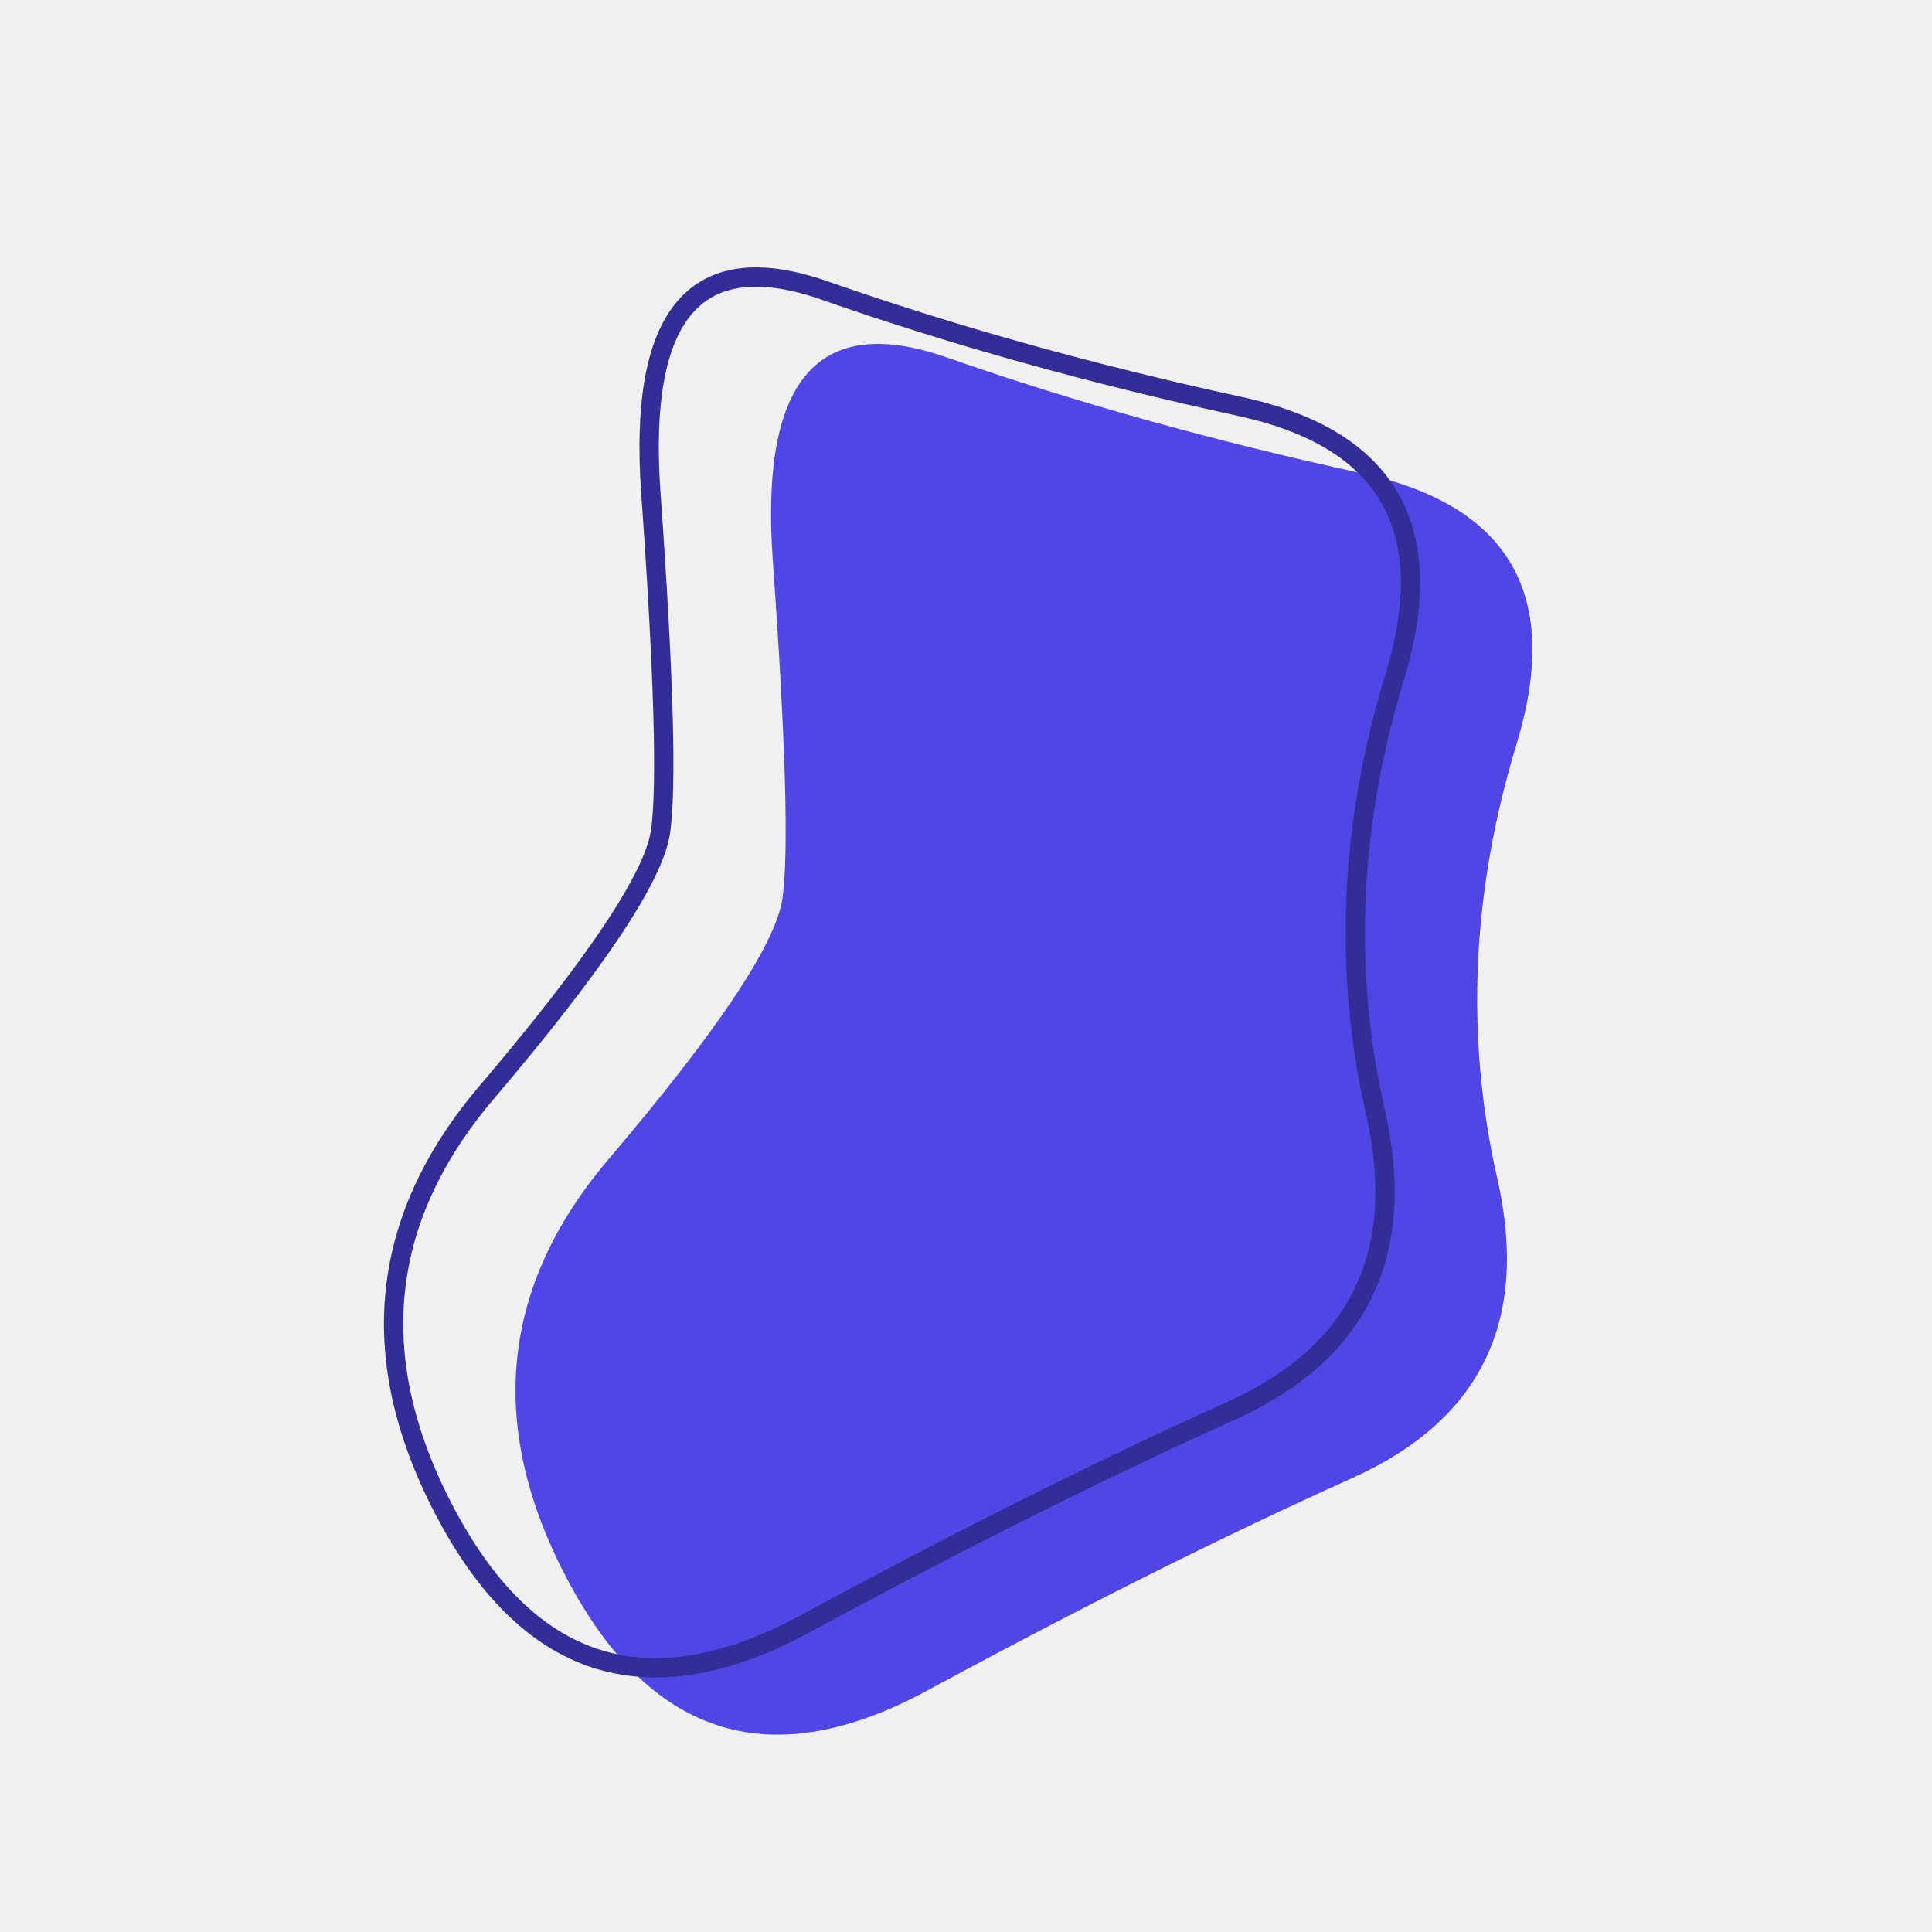
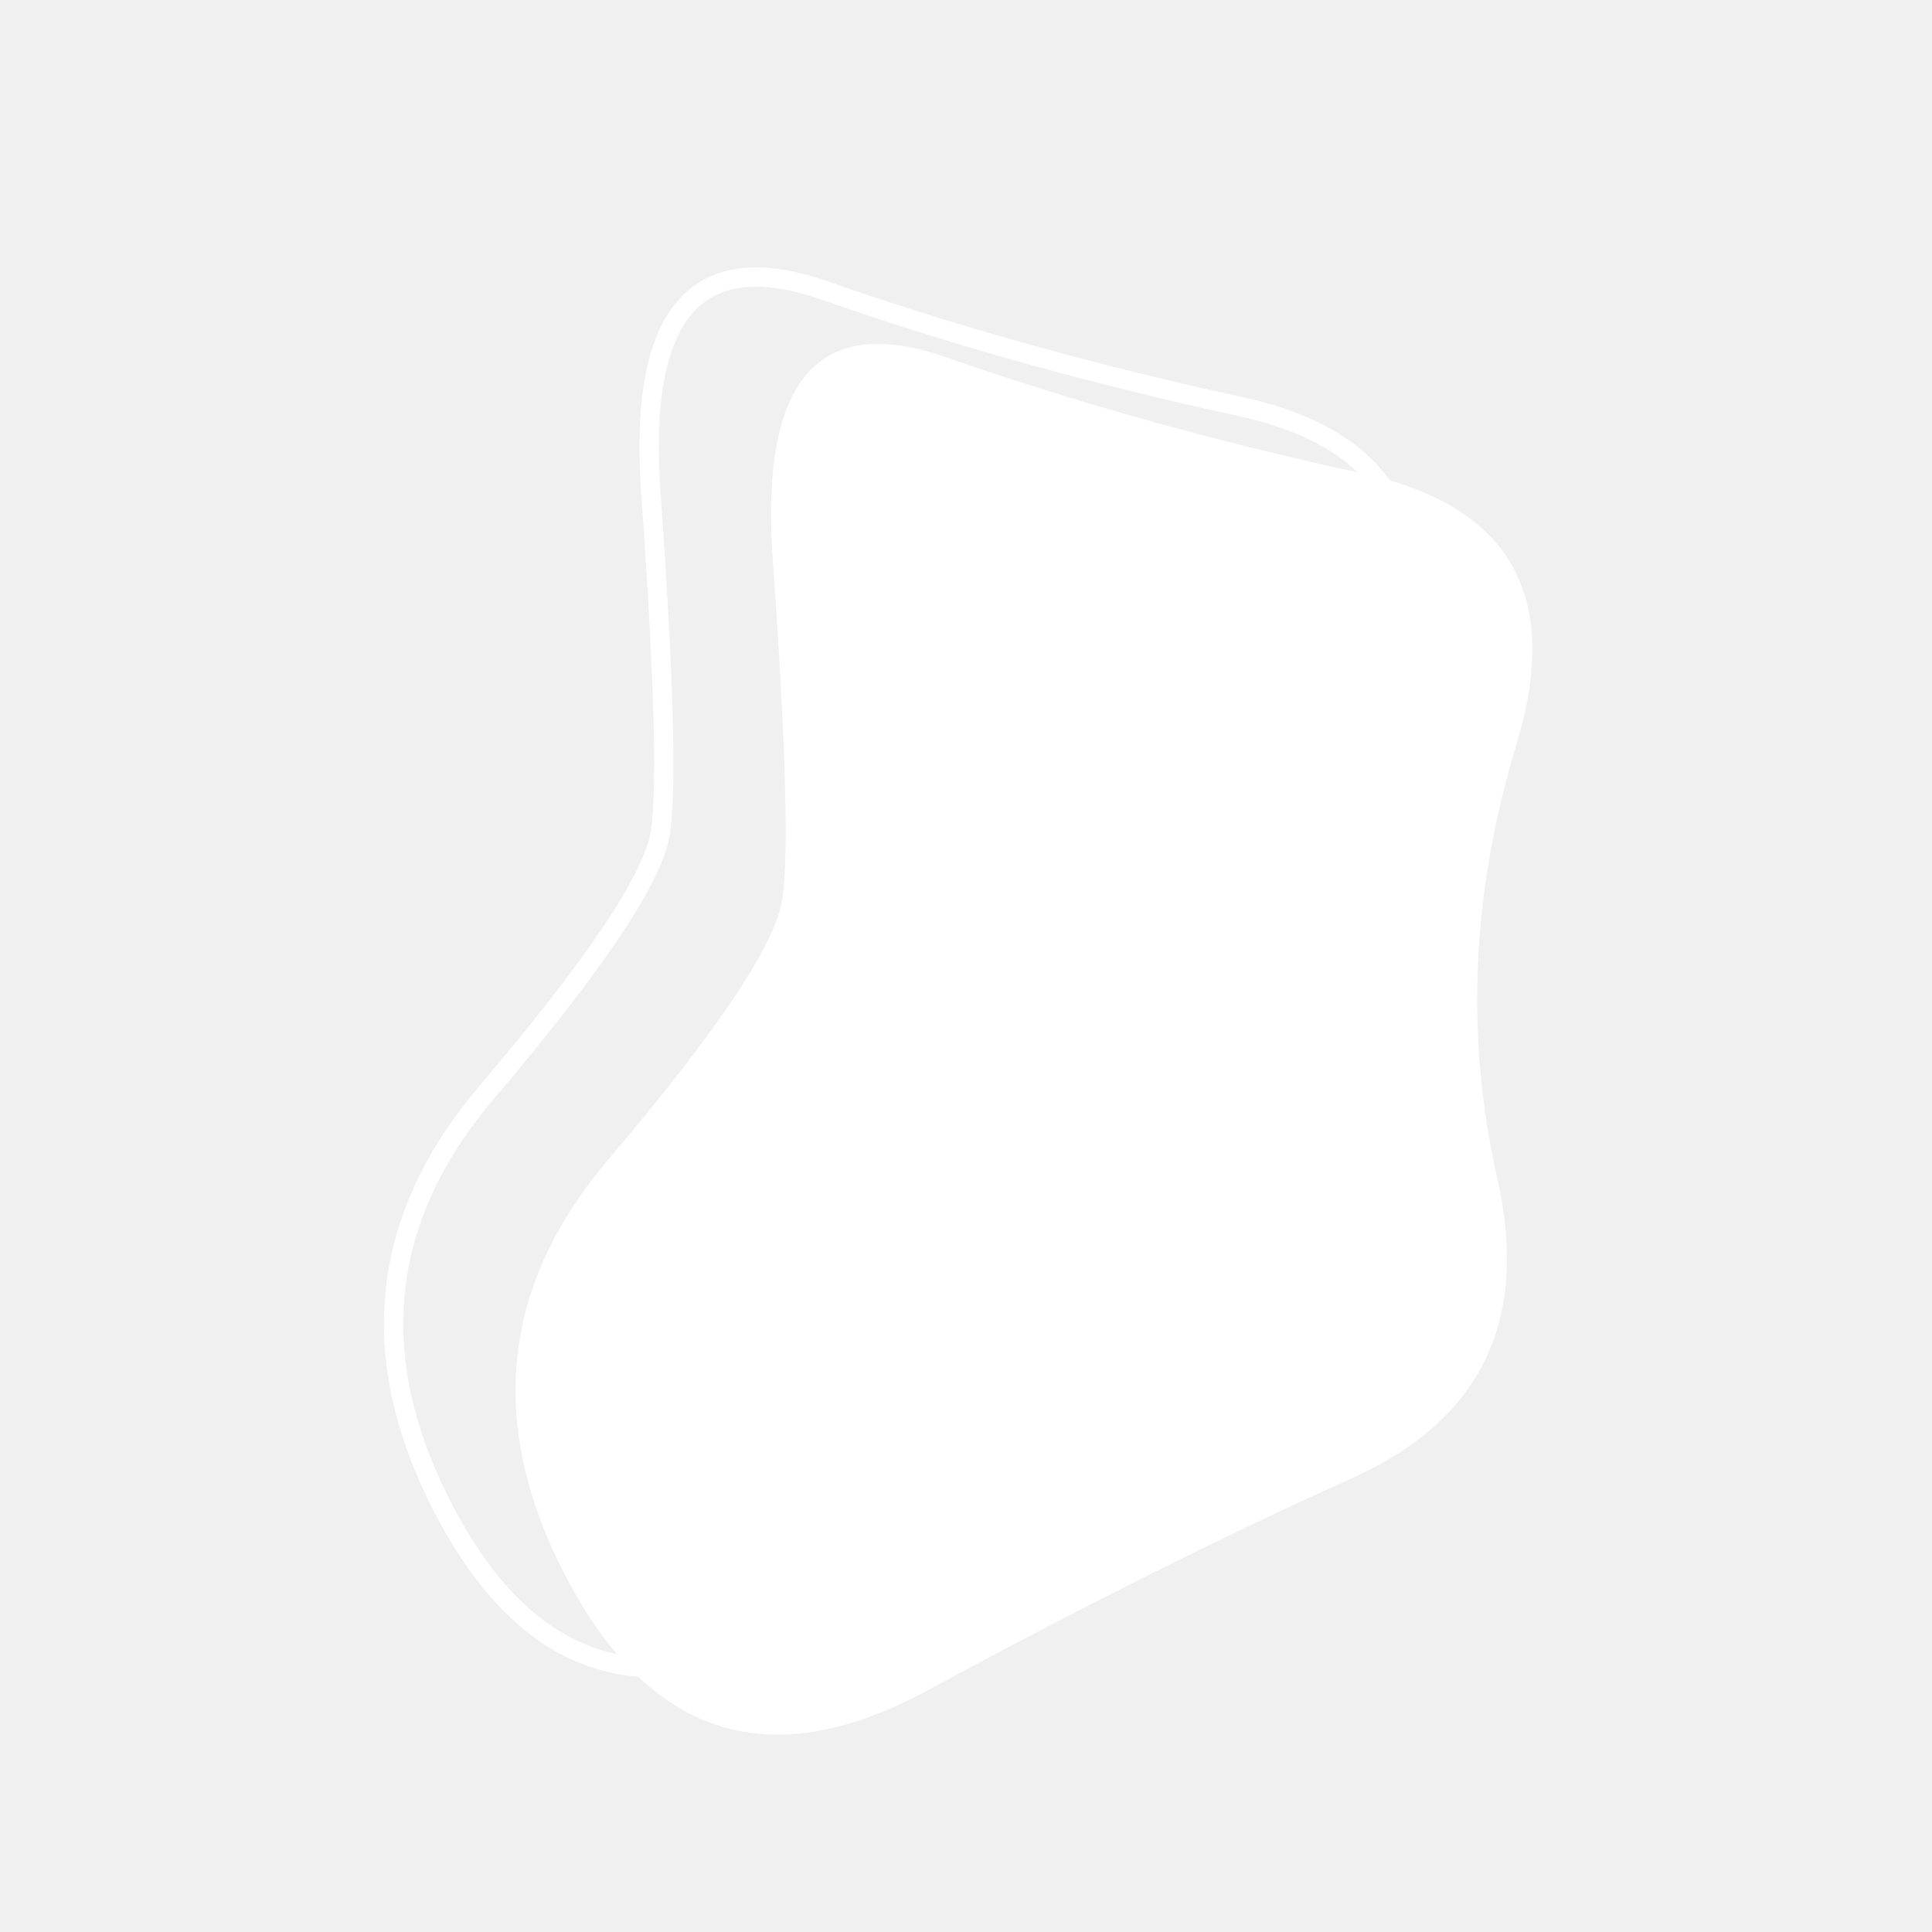
<svg xmlns="http://www.w3.org/2000/svg" viewBox="0 0 100 100">
-   <path d="M77.5,61Q80,72,70,76.5Q60,81,48,87.5Q36,94,29.5,82Q23,70,31.5,60Q40,50,40.5,46.5Q41,43,40,29Q39,15,49,18.5Q59,22,70.5,24.5Q82,27,78.5,38.5Q75,50,77.5,61Z" stroke="none" fill="#4f46e5" />
-   <path d="M77.5,61Q80,72,70,76.5Q60,81,48,87.5Q36,94,29.5,82Q23,70,31.5,60Q40,50,40.5,46.5Q41,43,40,29Q39,15,49,18.5Q59,22,70.5,24.5Q82,27,78.5,38.5Q75,50,77.5,61Z" transform="translate(-6.31 -3.46)" stroke="#332e97" stroke-width="1" fill="none" />
+   <path d="M77.5,61Q80,72,70,76.5Q60,81,48,87.5Q36,94,29.5,82Q23,70,31.5,60Q40,50,40.5,46.5Q41,43,40,29Q39,15,49,18.5Q59,22,70.5,24.5Q82,27,78.5,38.5Q75,50,77.5,61Z" stroke="none" fill="white" />
+   <path d="M77.5,61Q80,72,70,76.5Q60,81,48,87.5Q36,94,29.5,82Q23,70,31.5,60Q40,50,40.5,46.5Q41,43,40,29Q39,15,49,18.5Q59,22,70.5,24.5Q82,27,78.5,38.5Q75,50,77.5,61Z" transform="translate(-6.31 -3.46)" stroke="white" stroke-width="1" fill="none" />
</svg>
